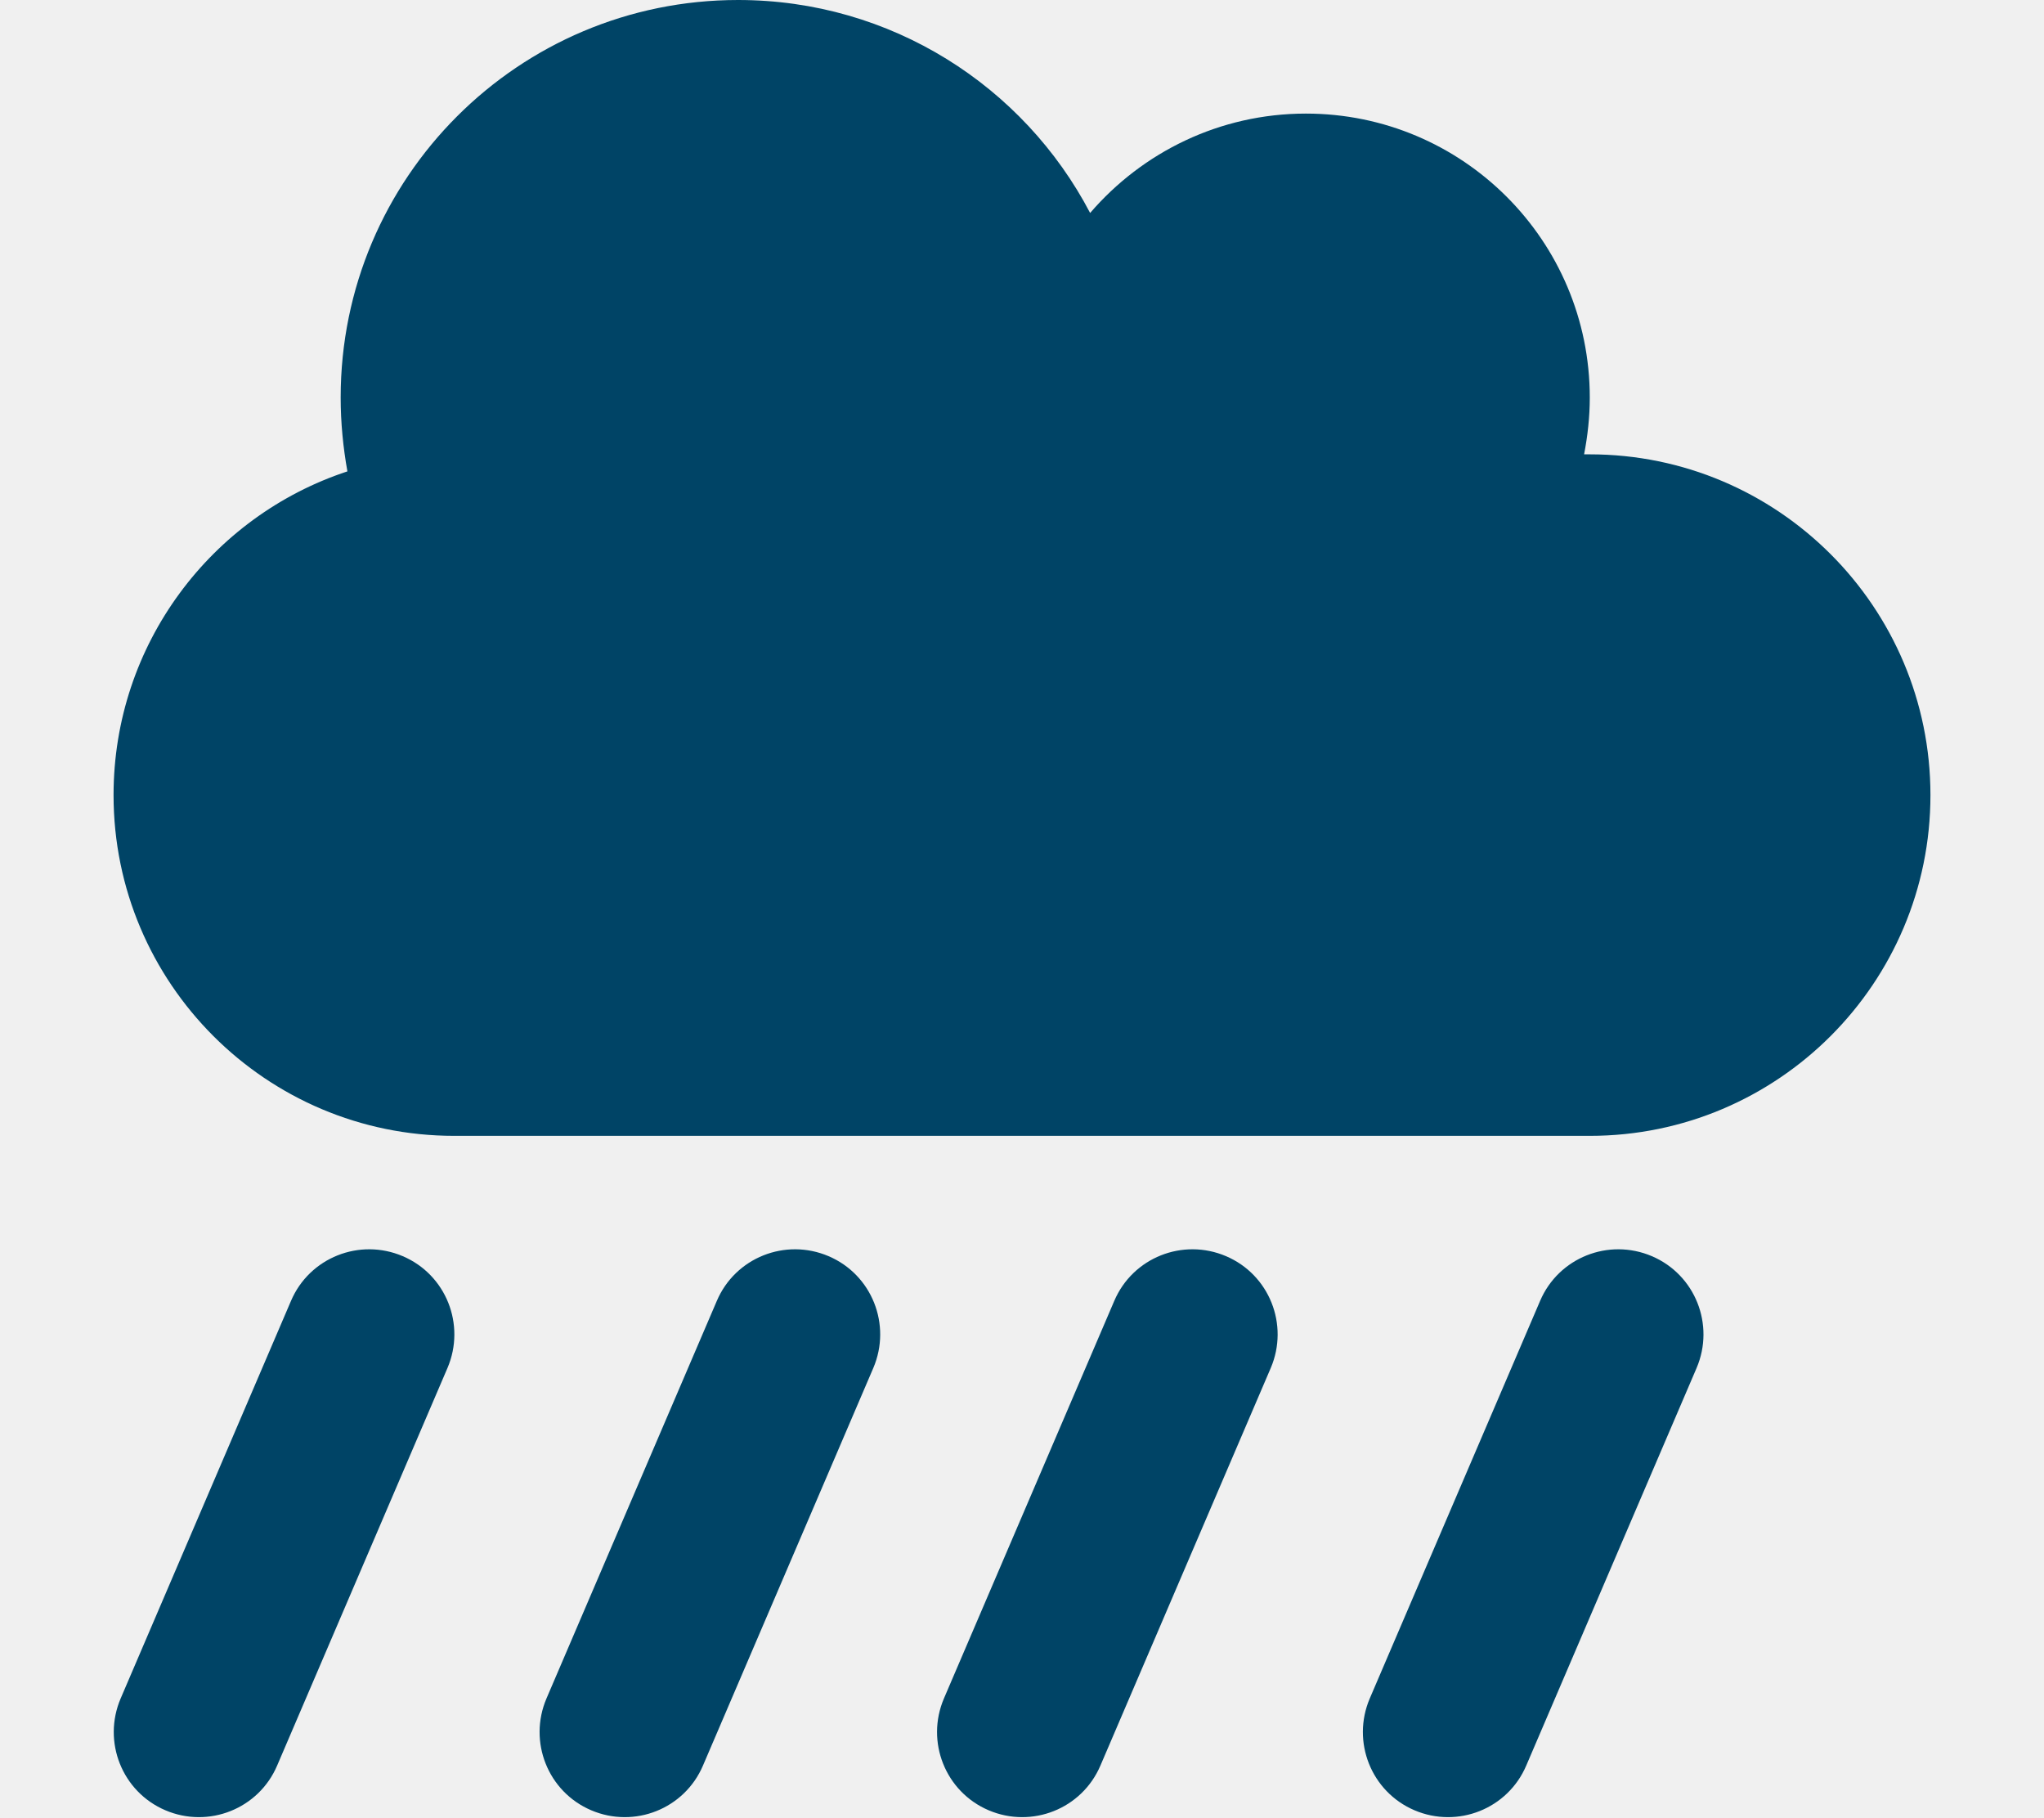
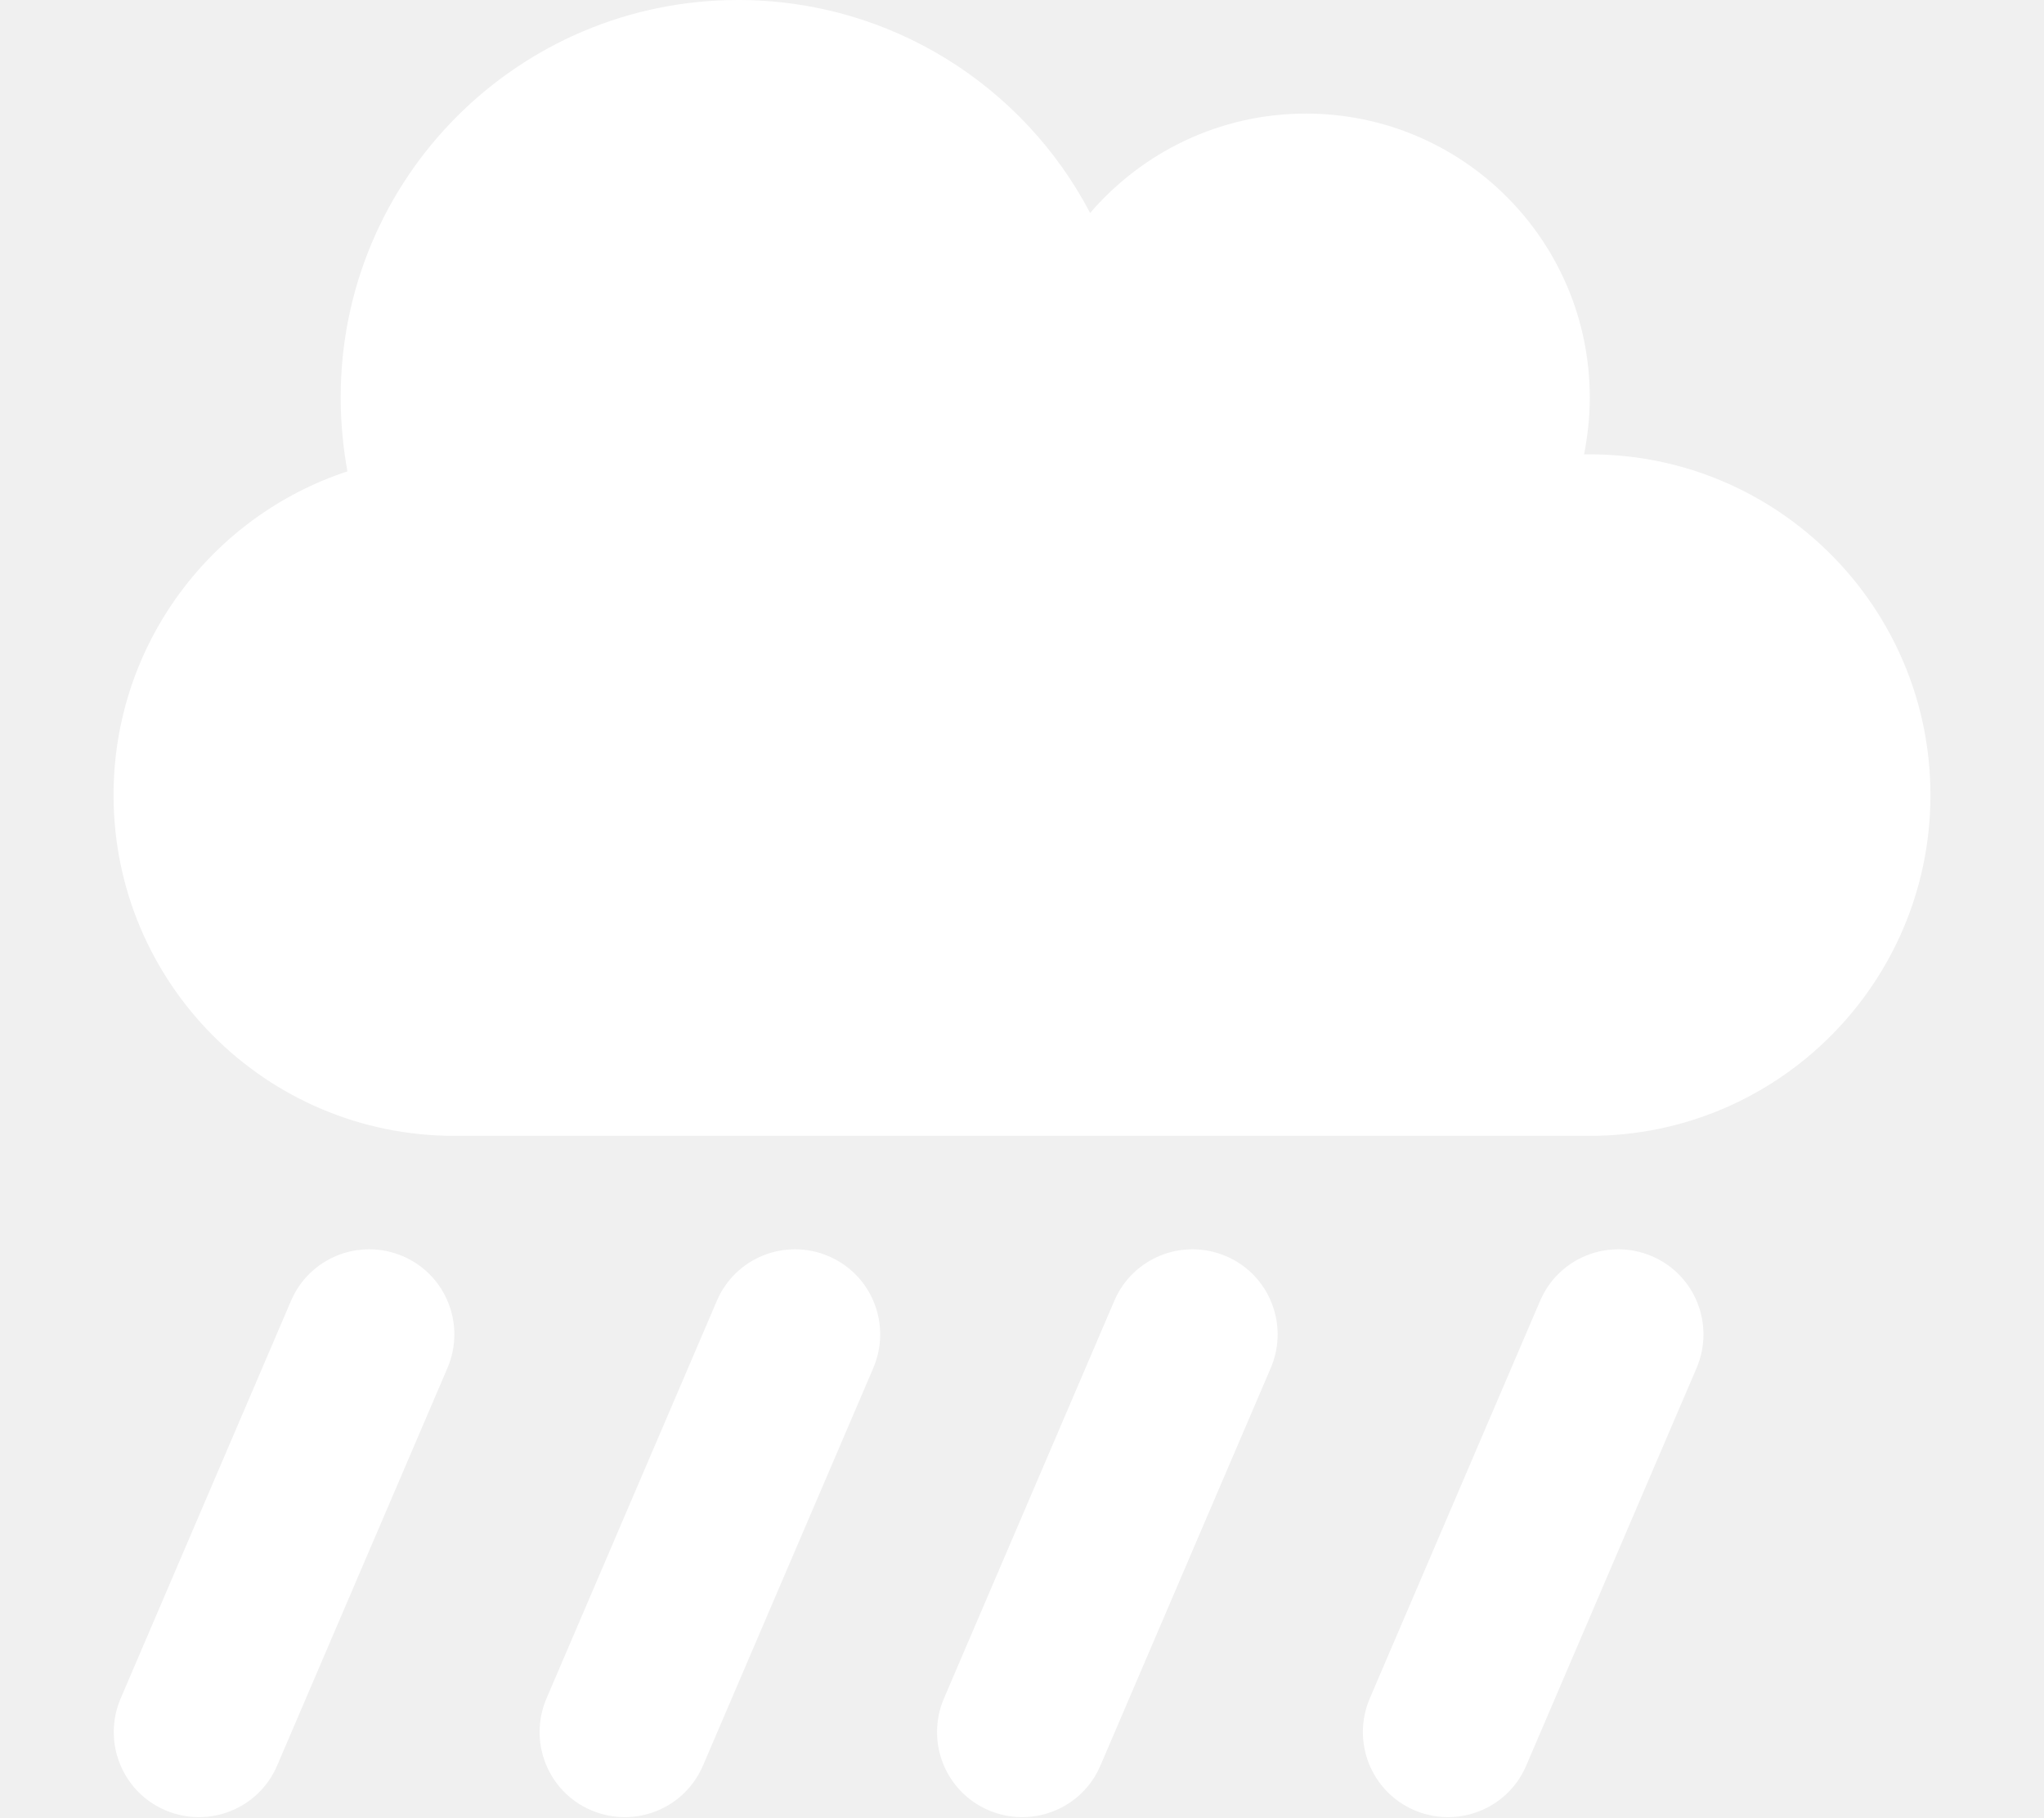
- <svg xmlns="http://www.w3.org/2000/svg" fill="hsl(200, 100%, 20%)" viewBox="0 0 576 512">
+ <svg xmlns="http://www.w3.org/2000/svg" fill="#fff" viewBox="0 0 576 512">
  <path d="M128 320c-53 0-96-43-96-96c0-42.5 27.6-78.6 65.9-91.2C96.7 126.1 96 119.1 96 112C96 50.1 146.1 0 208 0c43.1 0 80.5 24.3 99.2 60c14.7-17.1 36.5-28 60.8-28c44.2 0 80 35.8 80 80c0 5.5-.6 10.8-1.6 16c.5 0 1.1 0 1.6 0c53 0 96 43 96 96s-43 96-96 96H128zm-14.5 33.9c12.2 5.2 17.8 19.3 12.6 31.5l-48 112c-5.2 12.2-19.3 17.8-31.5 12.6s-17.8-19.3-12.6-31.5l48-112c5.2-12.2 19.3-17.8 31.5-12.6zm120 0c12.2 5.2 17.8 19.3 12.6 31.5l-48 112c-5.2 12.2-19.3 17.8-31.5 12.6s-17.8-19.3-12.6-31.5l48-112c5.2-12.2 19.3-17.8 31.5-12.6zm244.6 31.5l-48 112c-5.2 12.2-19.3 17.8-31.5 12.6s-17.8-19.3-12.6-31.5l48-112c5.2-12.2 19.3-17.8 31.5-12.6s17.8 19.3 12.6 31.5zM345.5 353.9c12.2 5.2 17.8 19.3 12.6 31.5l-48 112c-5.2 12.2-19.3 17.8-31.5 12.6s-17.8-19.3-12.6-31.5l48-112c5.2-12.2 19.3-17.8 31.5-12.6z" />
</svg>
